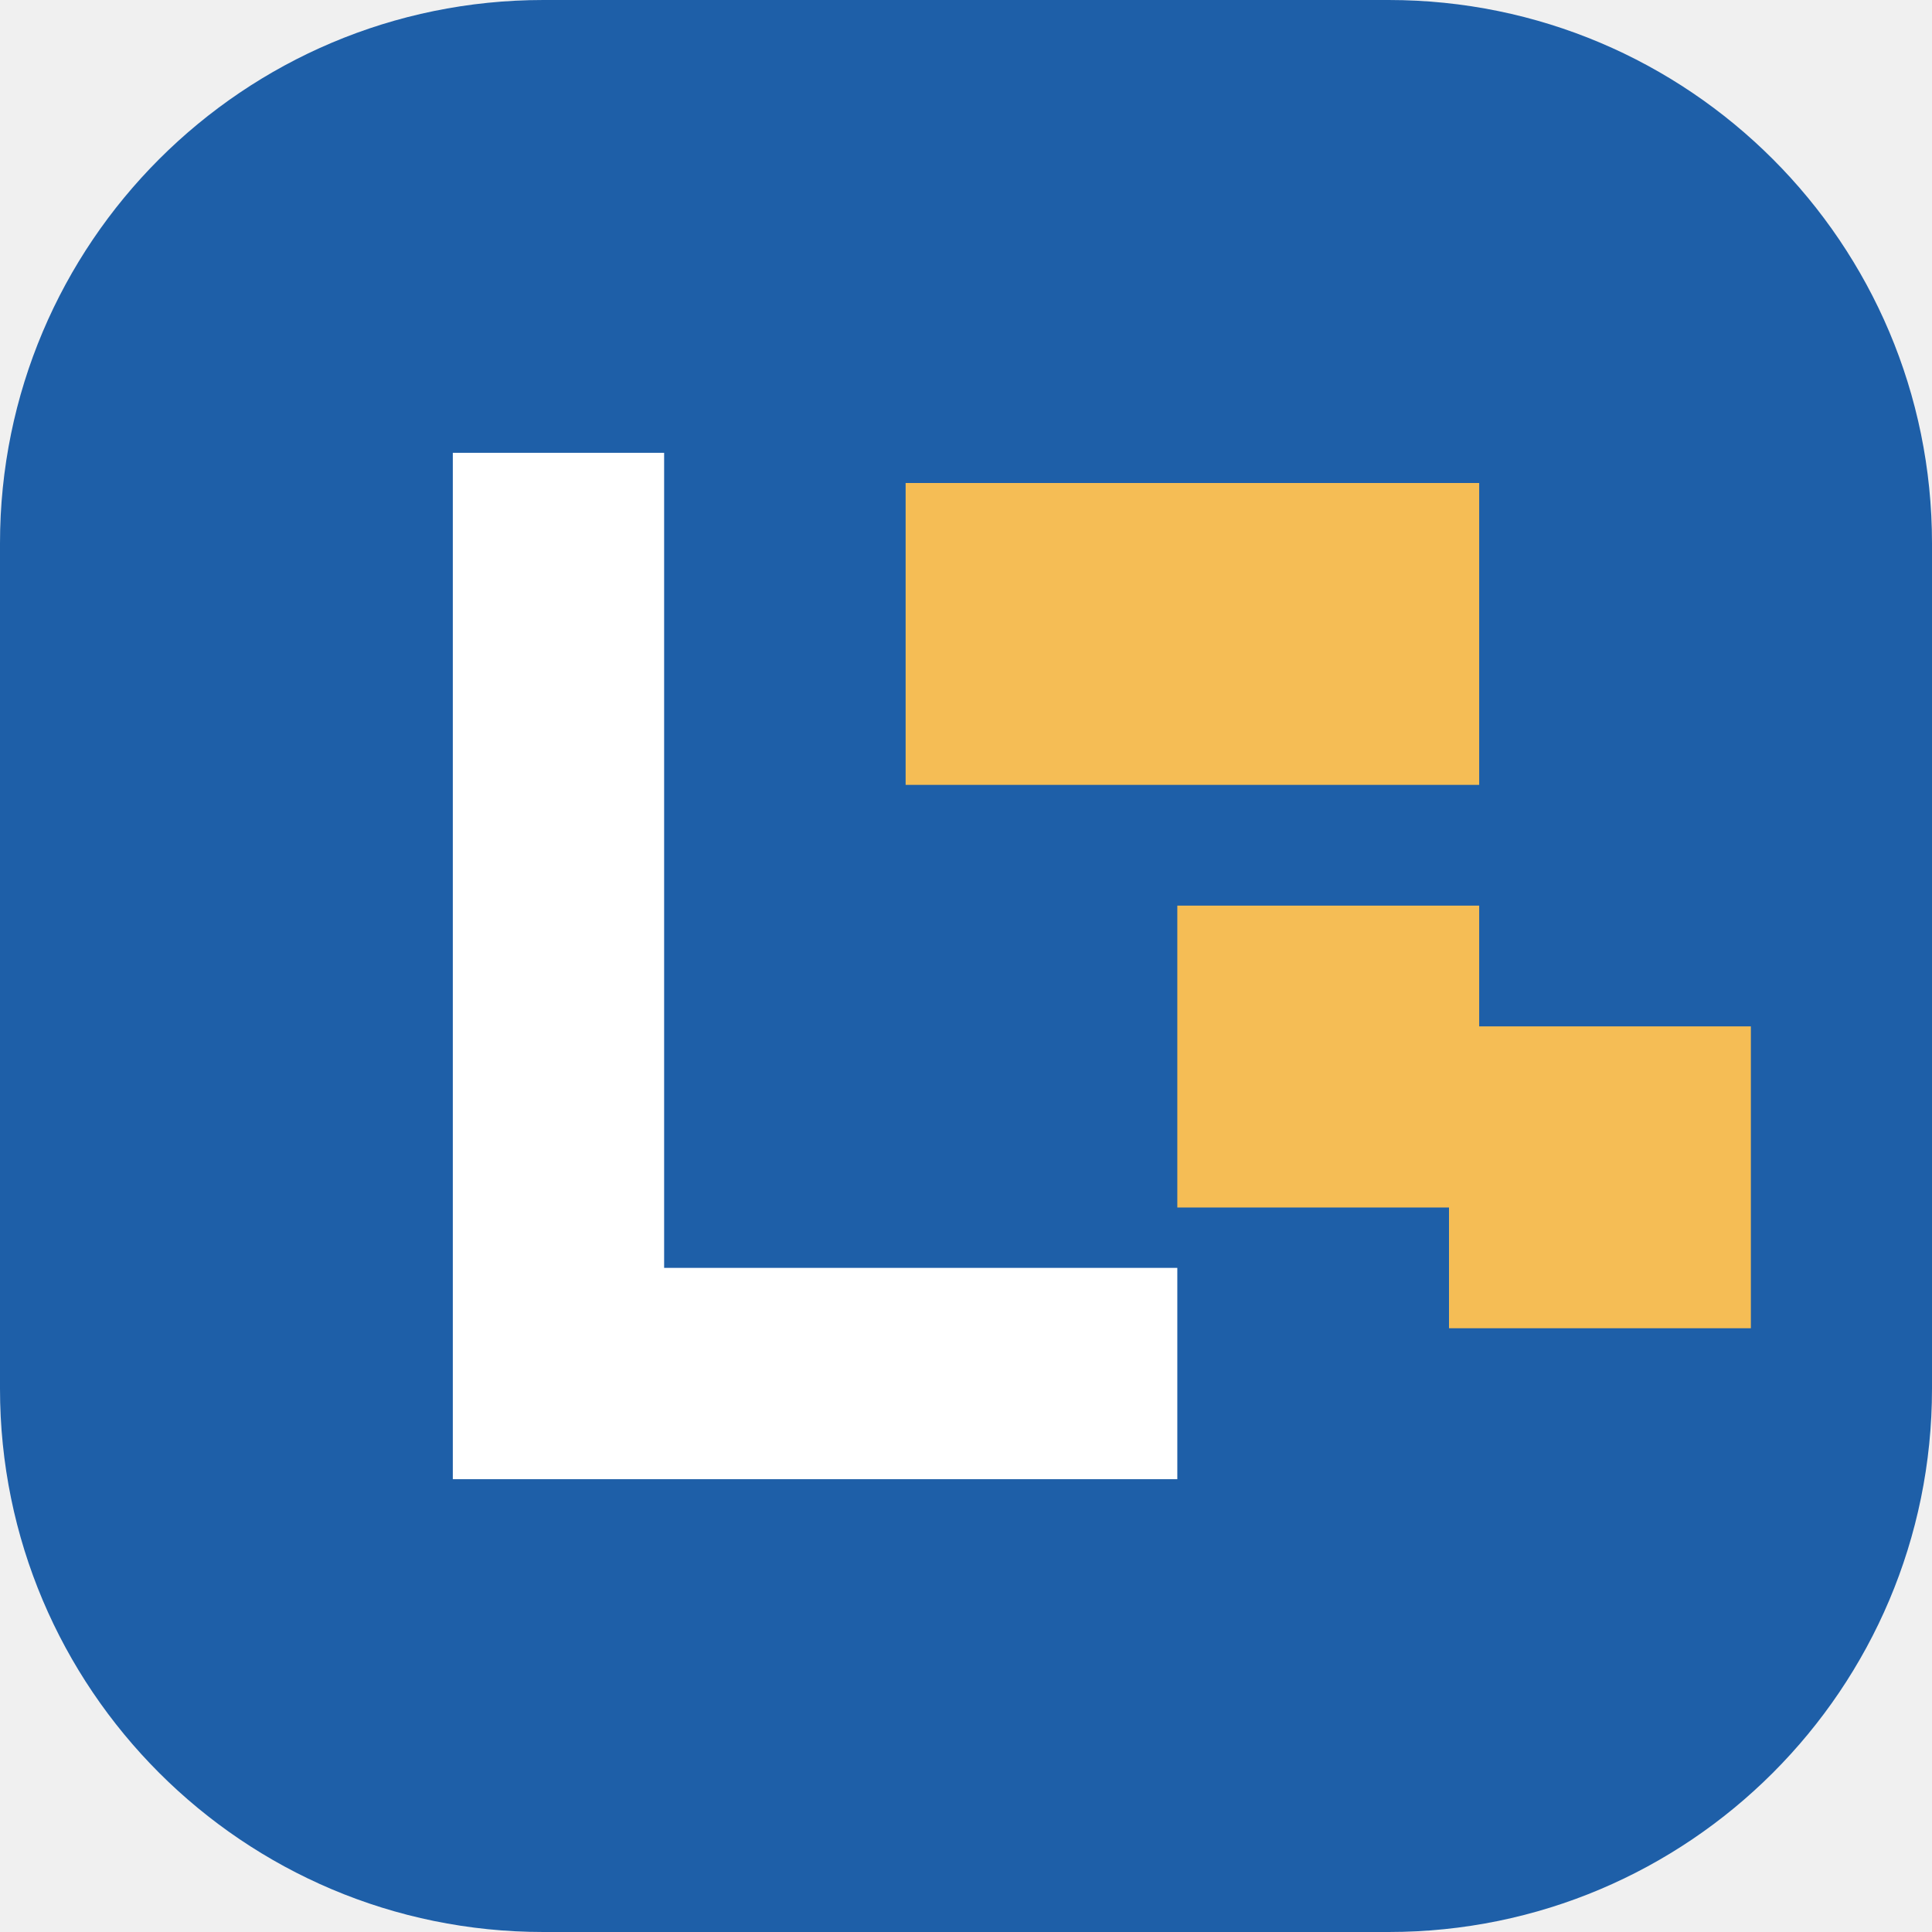
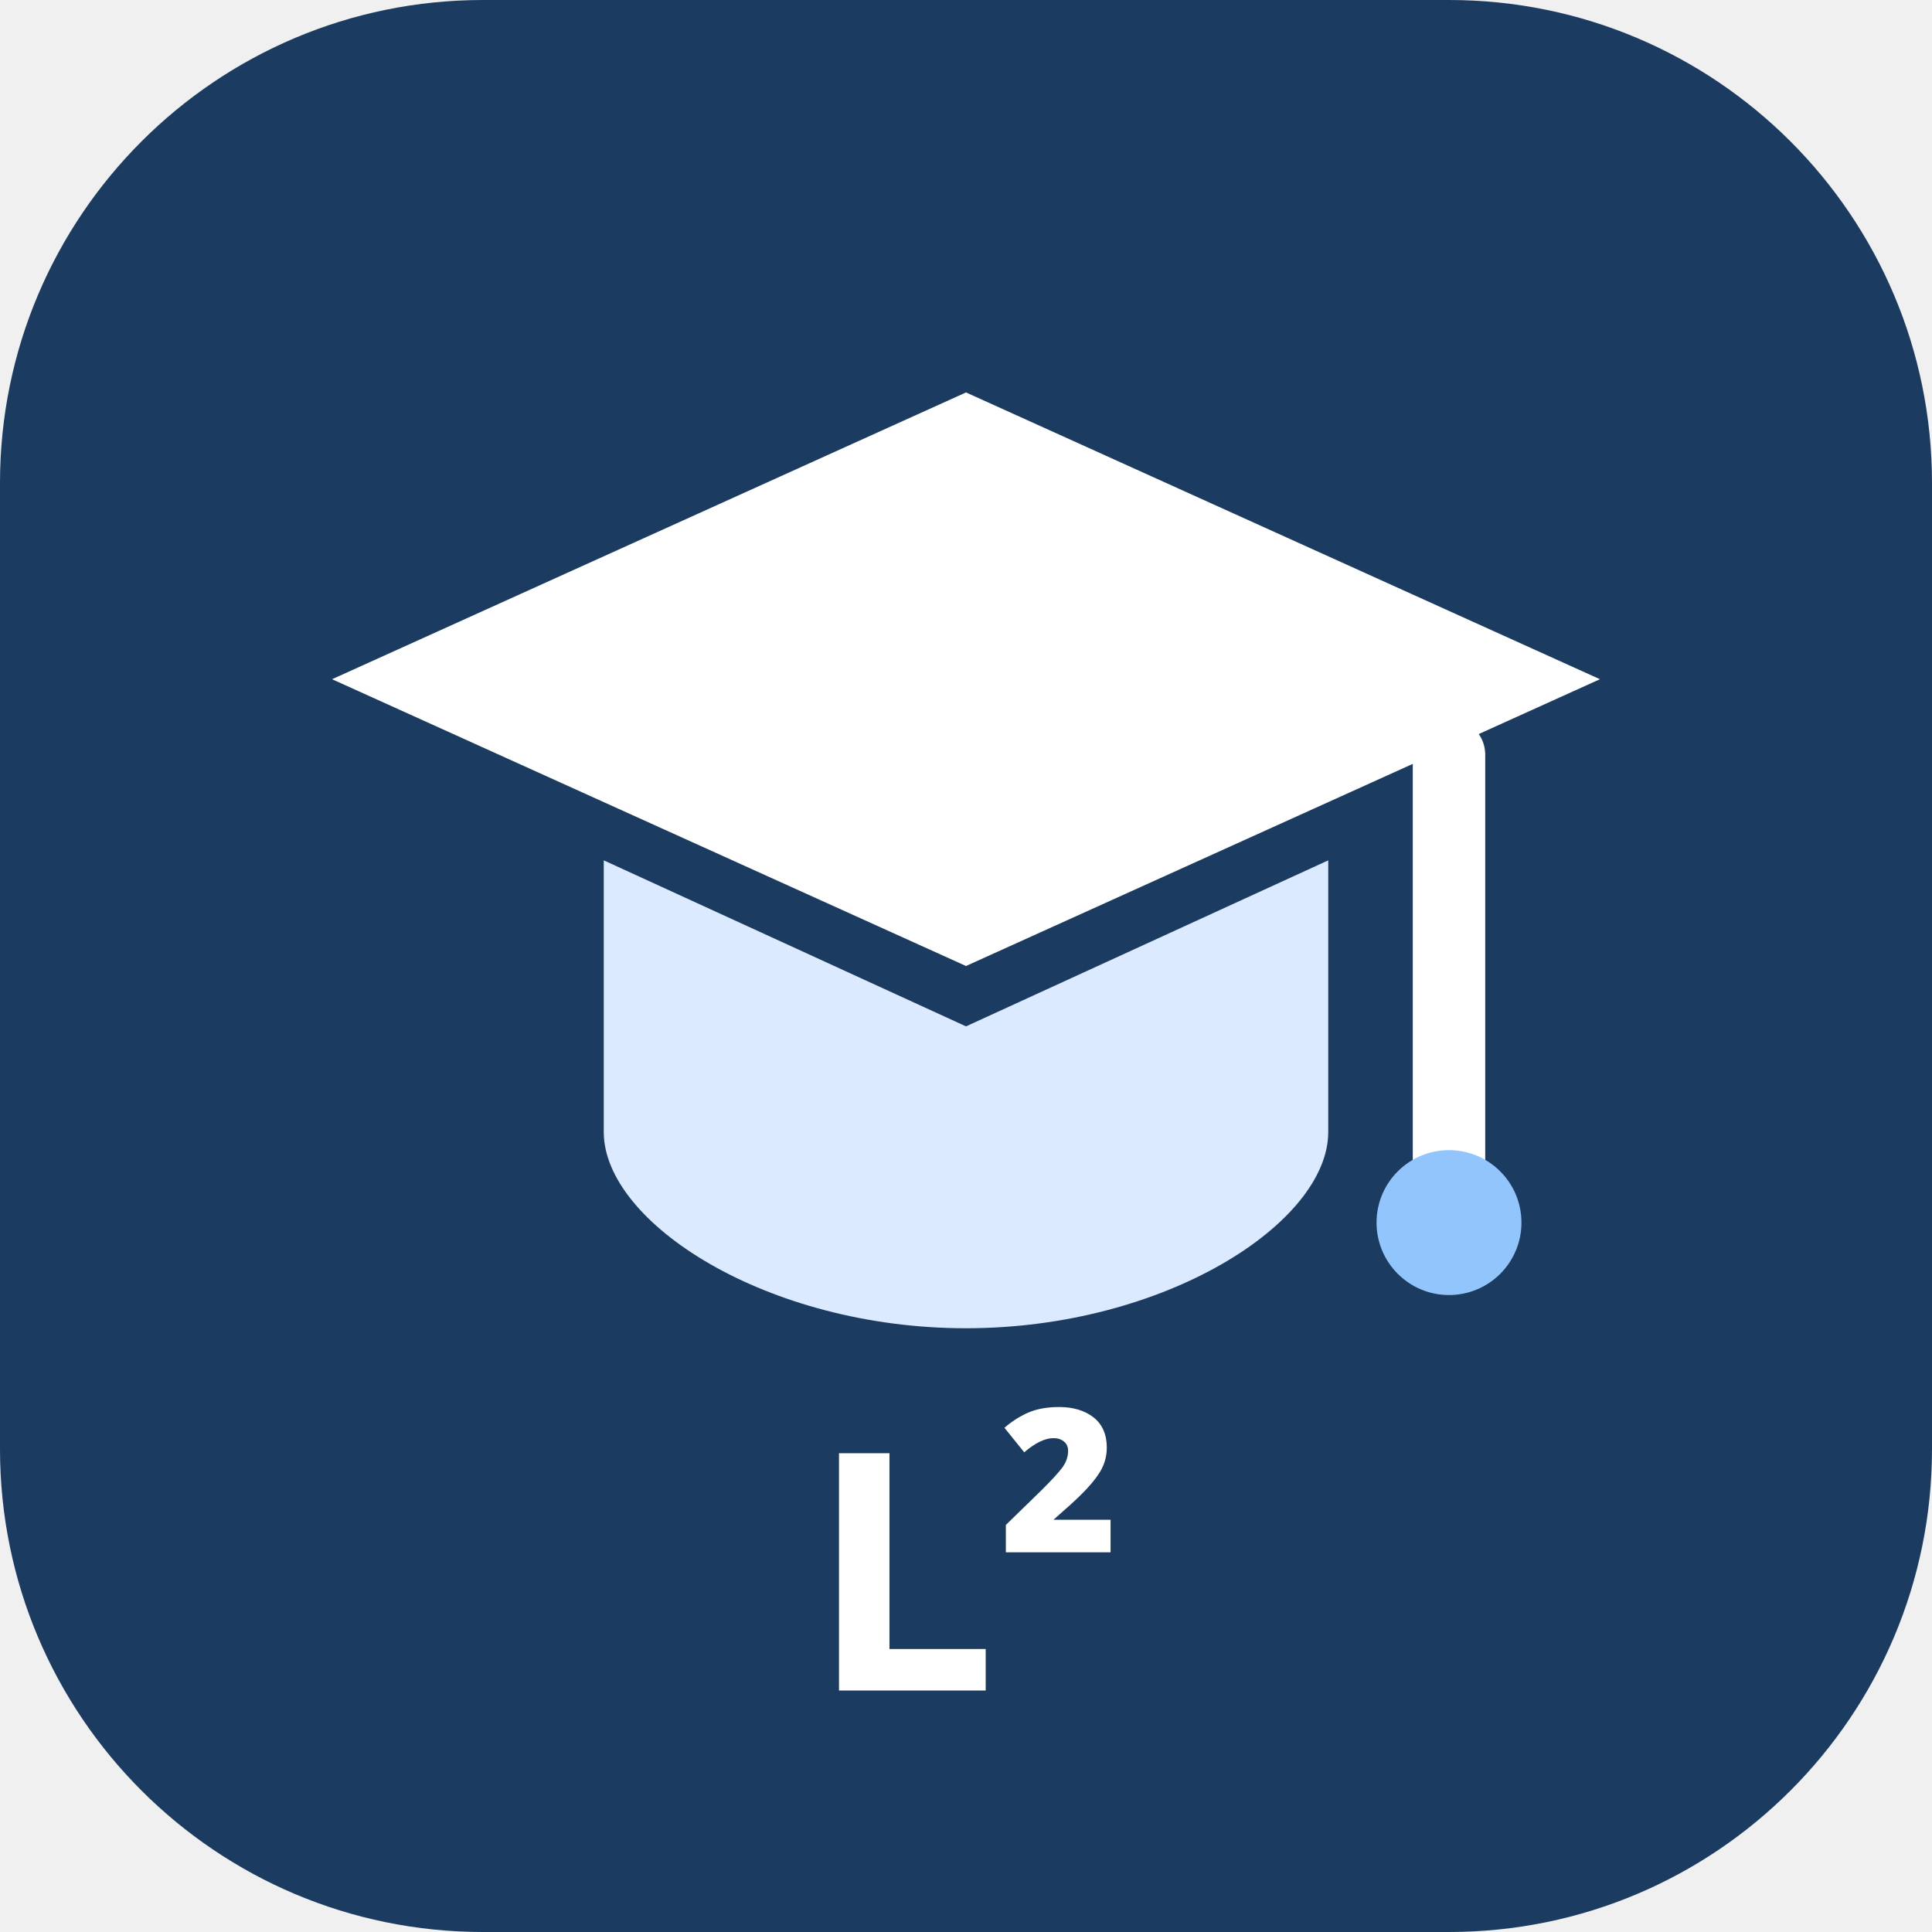
<svg xmlns="http://www.w3.org/2000/svg" viewBox="0 0 64 64">
-   <rect width="64" height="64" rx="18" fill="#1e5fa8" />
-   <path d="M15 15h7v27h17v7H15z" fill="#fff" />
-   <path d="M39 16h10v10H39zm0 14h10v10H39zm-9-14h10v10H30zm18 18h10v10H48z" fill="#f5bd55" />
+   <rect width="64" height="64" rx="16" fill="#1b3b60" />
+   <path d="M32 13L11 22.5L32 32L53 22.5L32 13Z" fill="#ffffff" />
+   <path d="M20 28.5V37.5C20 40.5 25.4 44 32 44C38.6 44 44 40.5 44 37.5V28.5L32 34L20 28.5Z" fill="#dbeafe" />
+   <path d="M48 25V39" stroke="#ffffff" stroke-width="2.4" stroke-linecap="round" />
+   <circle cx="48" cy="40.5" r="2.4" fill="#93c5fd" />
+   <text x="32" y="56" text-anchor="middle" fill="#ffffff" font-family="Poppins, sans-serif" font-size="11" font-weight="800">L²</text>
</svg>
